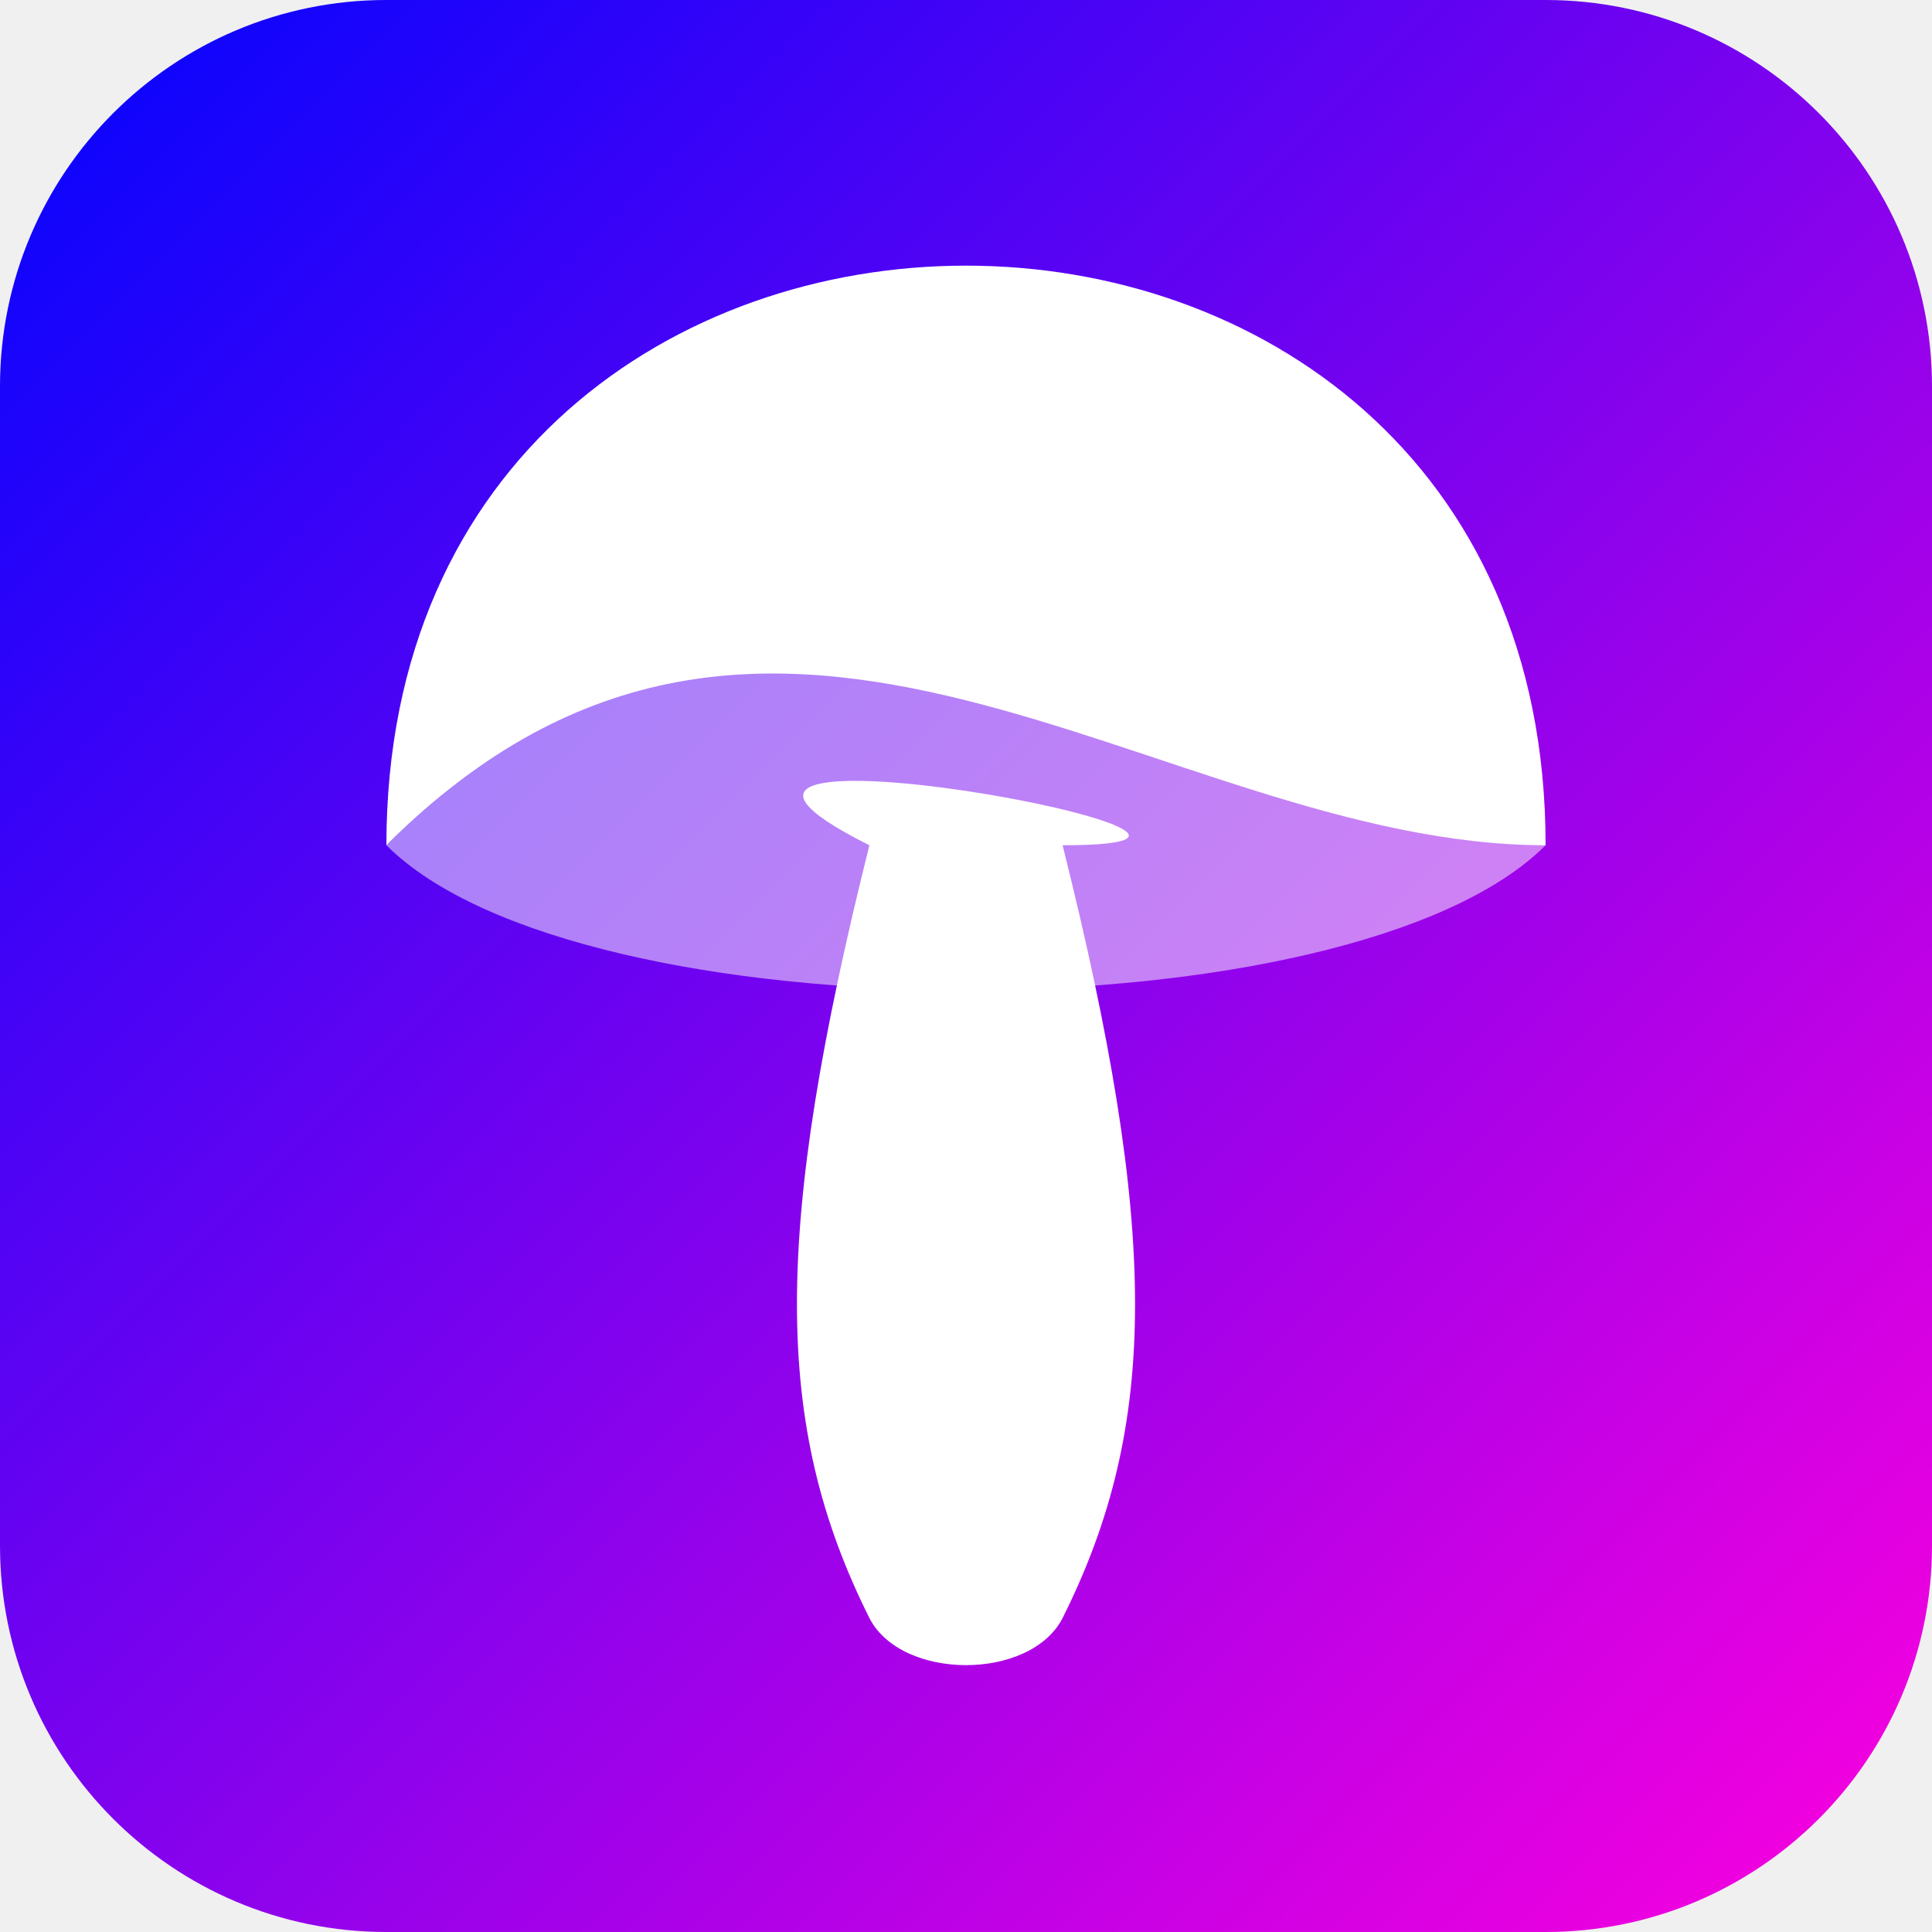
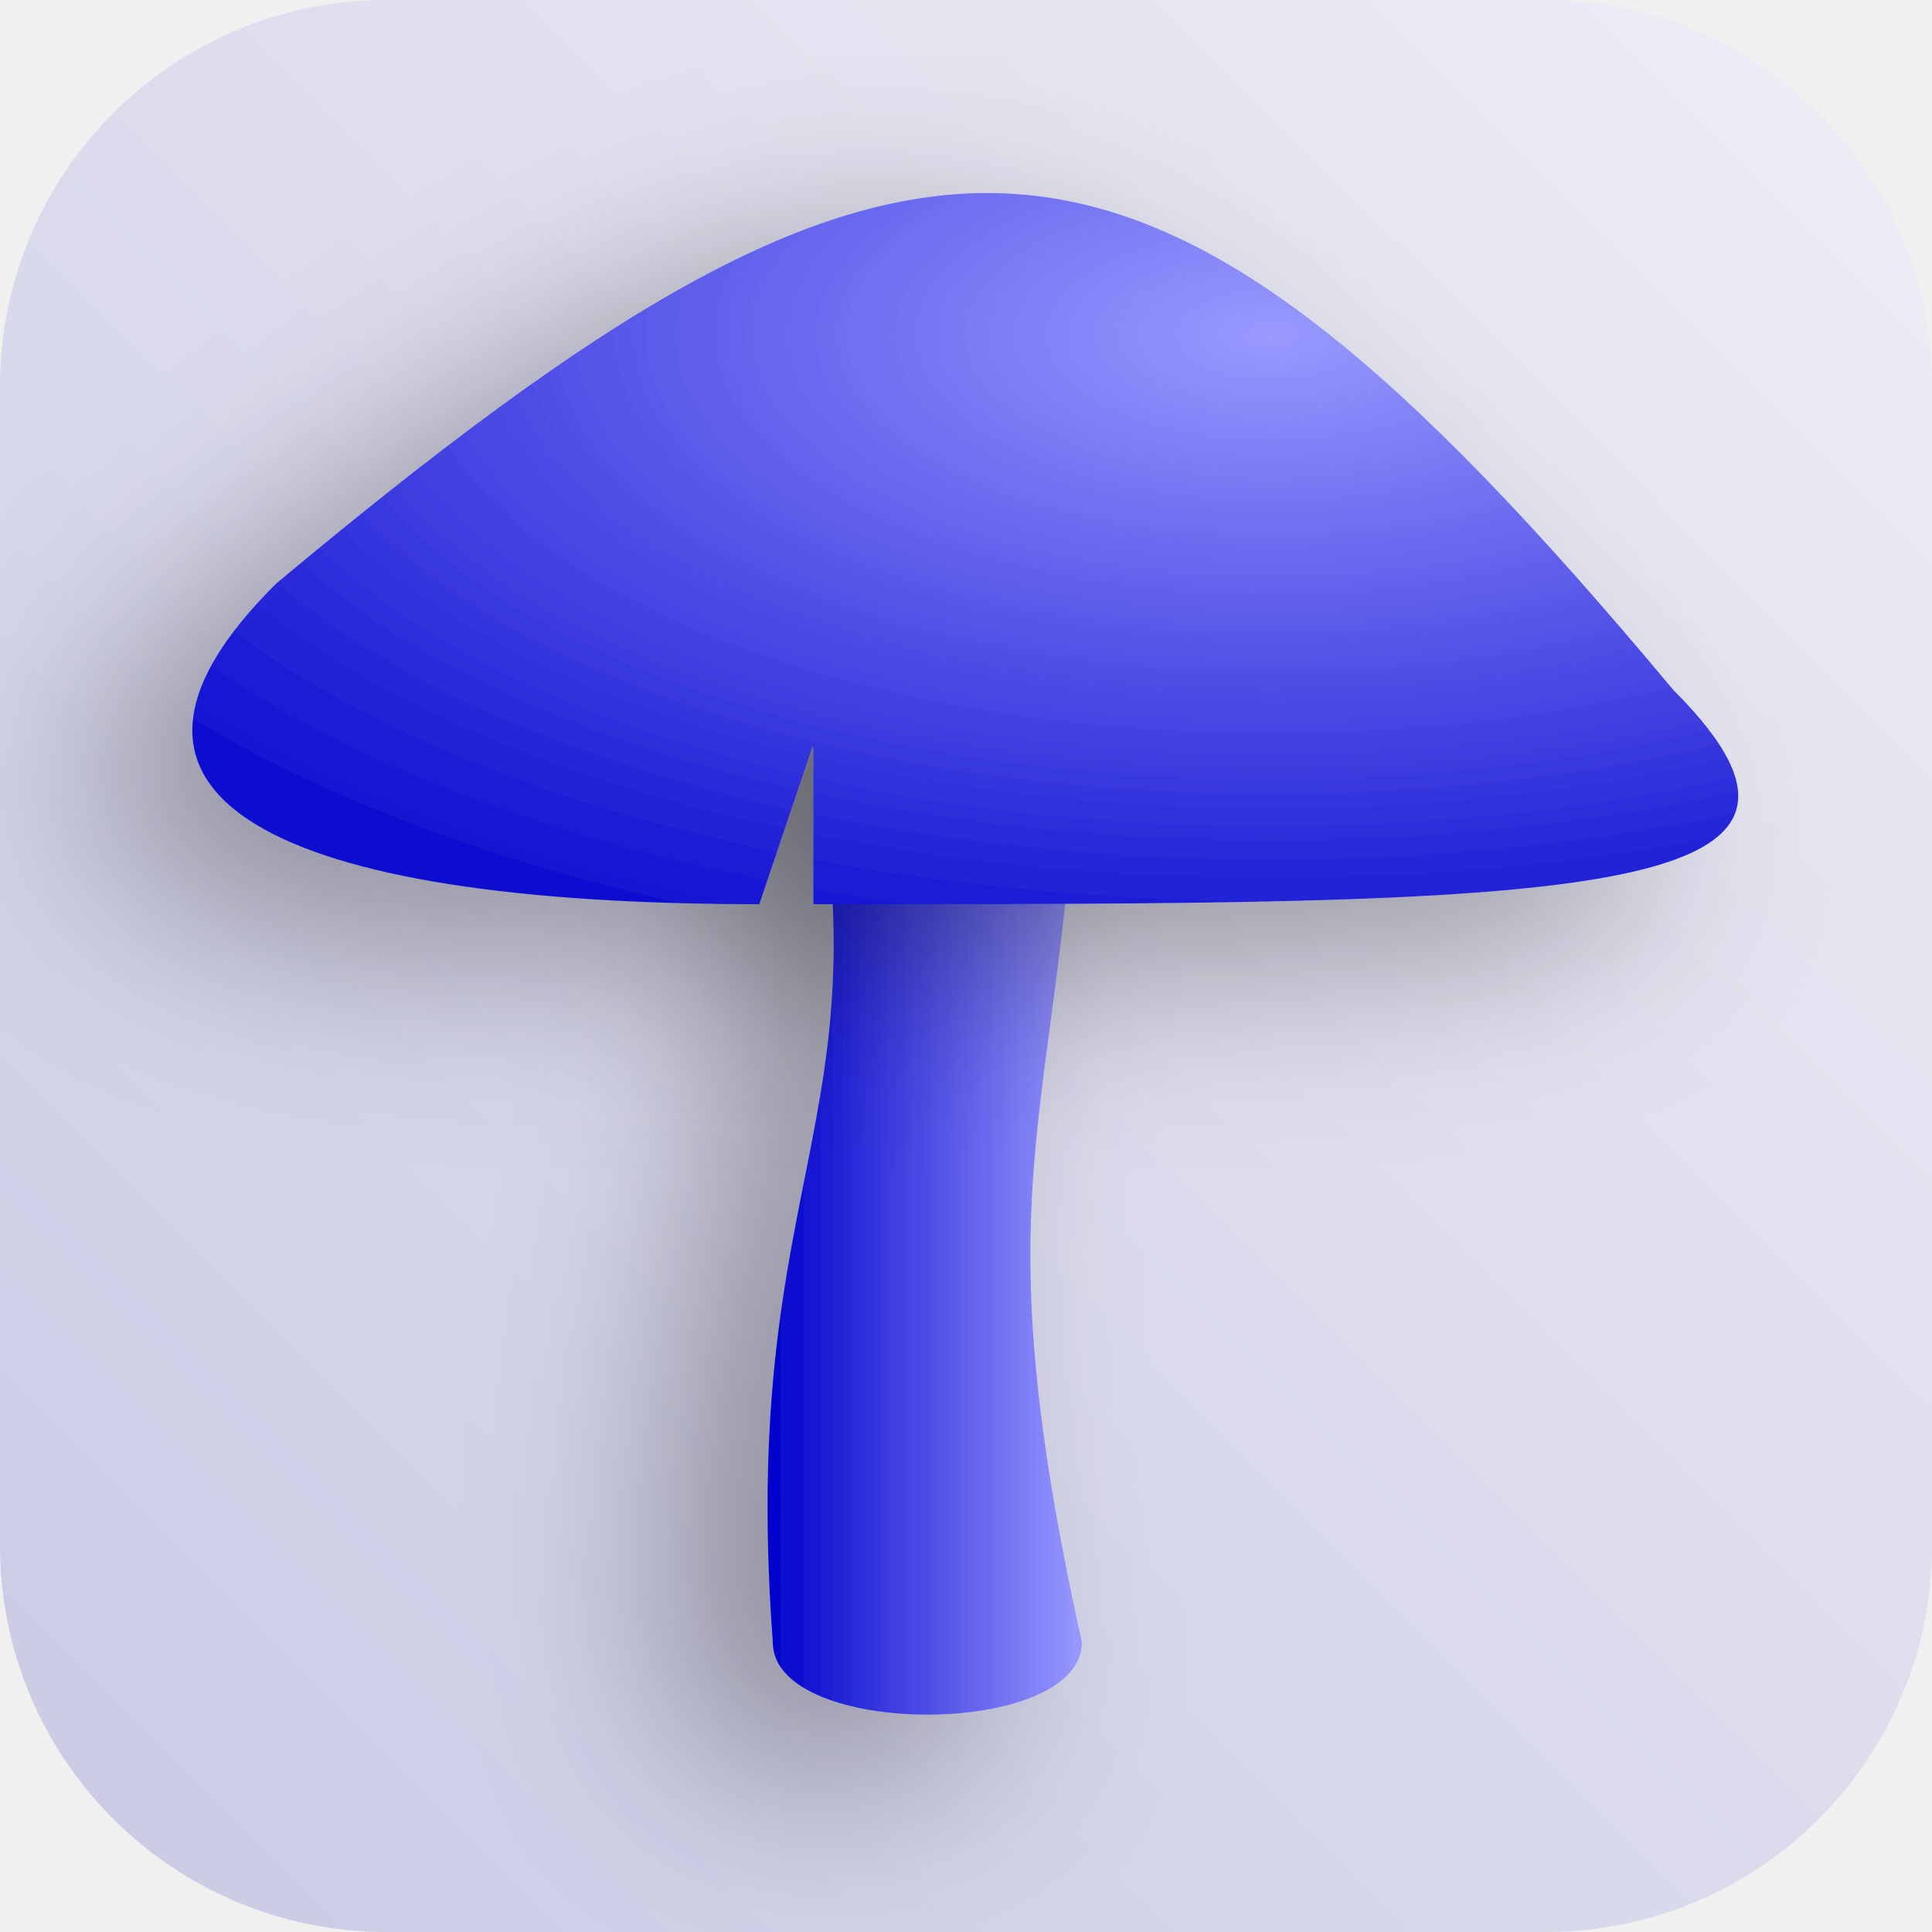
<svg xmlns="http://www.w3.org/2000/svg" viewBox="0 0 1000 1000">
+   <style>
+       path {
+          filter: drop-shadow(-50px 30px 50px #0005);
+       }
+    </style>
  <defs>
-     <linearGradient id="fill" x1="0" y1="0" x2="1" y2="1">
-       <stop offset="0" stop-color="#0004ff" />
-       <stop offset="1" stop-color="#ff00dd" />
+     <linearGradient id="fillGrad0" x1="1" y1="0" x2="0" y2="1">
+       <stop offset="0%" stop-color="#eeeef6" />
+       <stop offset="100%" stop-color="#c9c9e4" />
    </linearGradient>
+     <linearGradient id="fillGrad1" x1="0" y1="1" x2="1" y2="1">
+       <stop offset="0%" stop-color="#0000cc" />
+       <stop offset="100%" stop-color="#9999ff" />
+     </linearGradient>
+     <radialGradient id="fillGrad2" cx="0.7" cy="0.2" r="1">
+       <stop offset="0%" stop-color="#9999ff" />
+       <stop offset="100%" stop-color="#0000cc" />
+     </radialGradient>
  </defs>
-   <rect width="1000" height="1000" rx="200" fill="url(#fill)" />
-   <path fill="#ffffff" opacity="0.5" d="M 200,437.50 C 400,237.50 700,337.50 800,437.50 C 700,537.50 300,537.50 200,437.50z" />
-   <path fill="#ffffff" d="M 550,837.50 C 600,737.50 600,637.50 550,437.50 C 700,437.50 300,362.50 450,437.50 C 400,637.50 400,737.50 450,837.50 C 466.67,870 533.33,870 550,837.50z" />
-   <path fill="#ffffff" d="M 800,437.50 C 600,437.50 400,237.50 200,437.50 C 200,37.50 800,37.50 800,437.50z" />
+   <rect fill="url(#fillGrad0)" width="1000" height="1000" rx="200" />
+   <path fill="url(#fillGrad1)" d="M 400,300 C 480,580 380,580 400,850 C 400,900 560,900 560,850 C 500,580 560,580 560,300" />
+   <path fill="url(#fillGrad2)" d="M 421,468 L 421,385 L 393,468 C 143,468 31,413 143,302 C 476,24 588,24 866,357 C 977,468 810,468 421,468 z" />
</svg>
